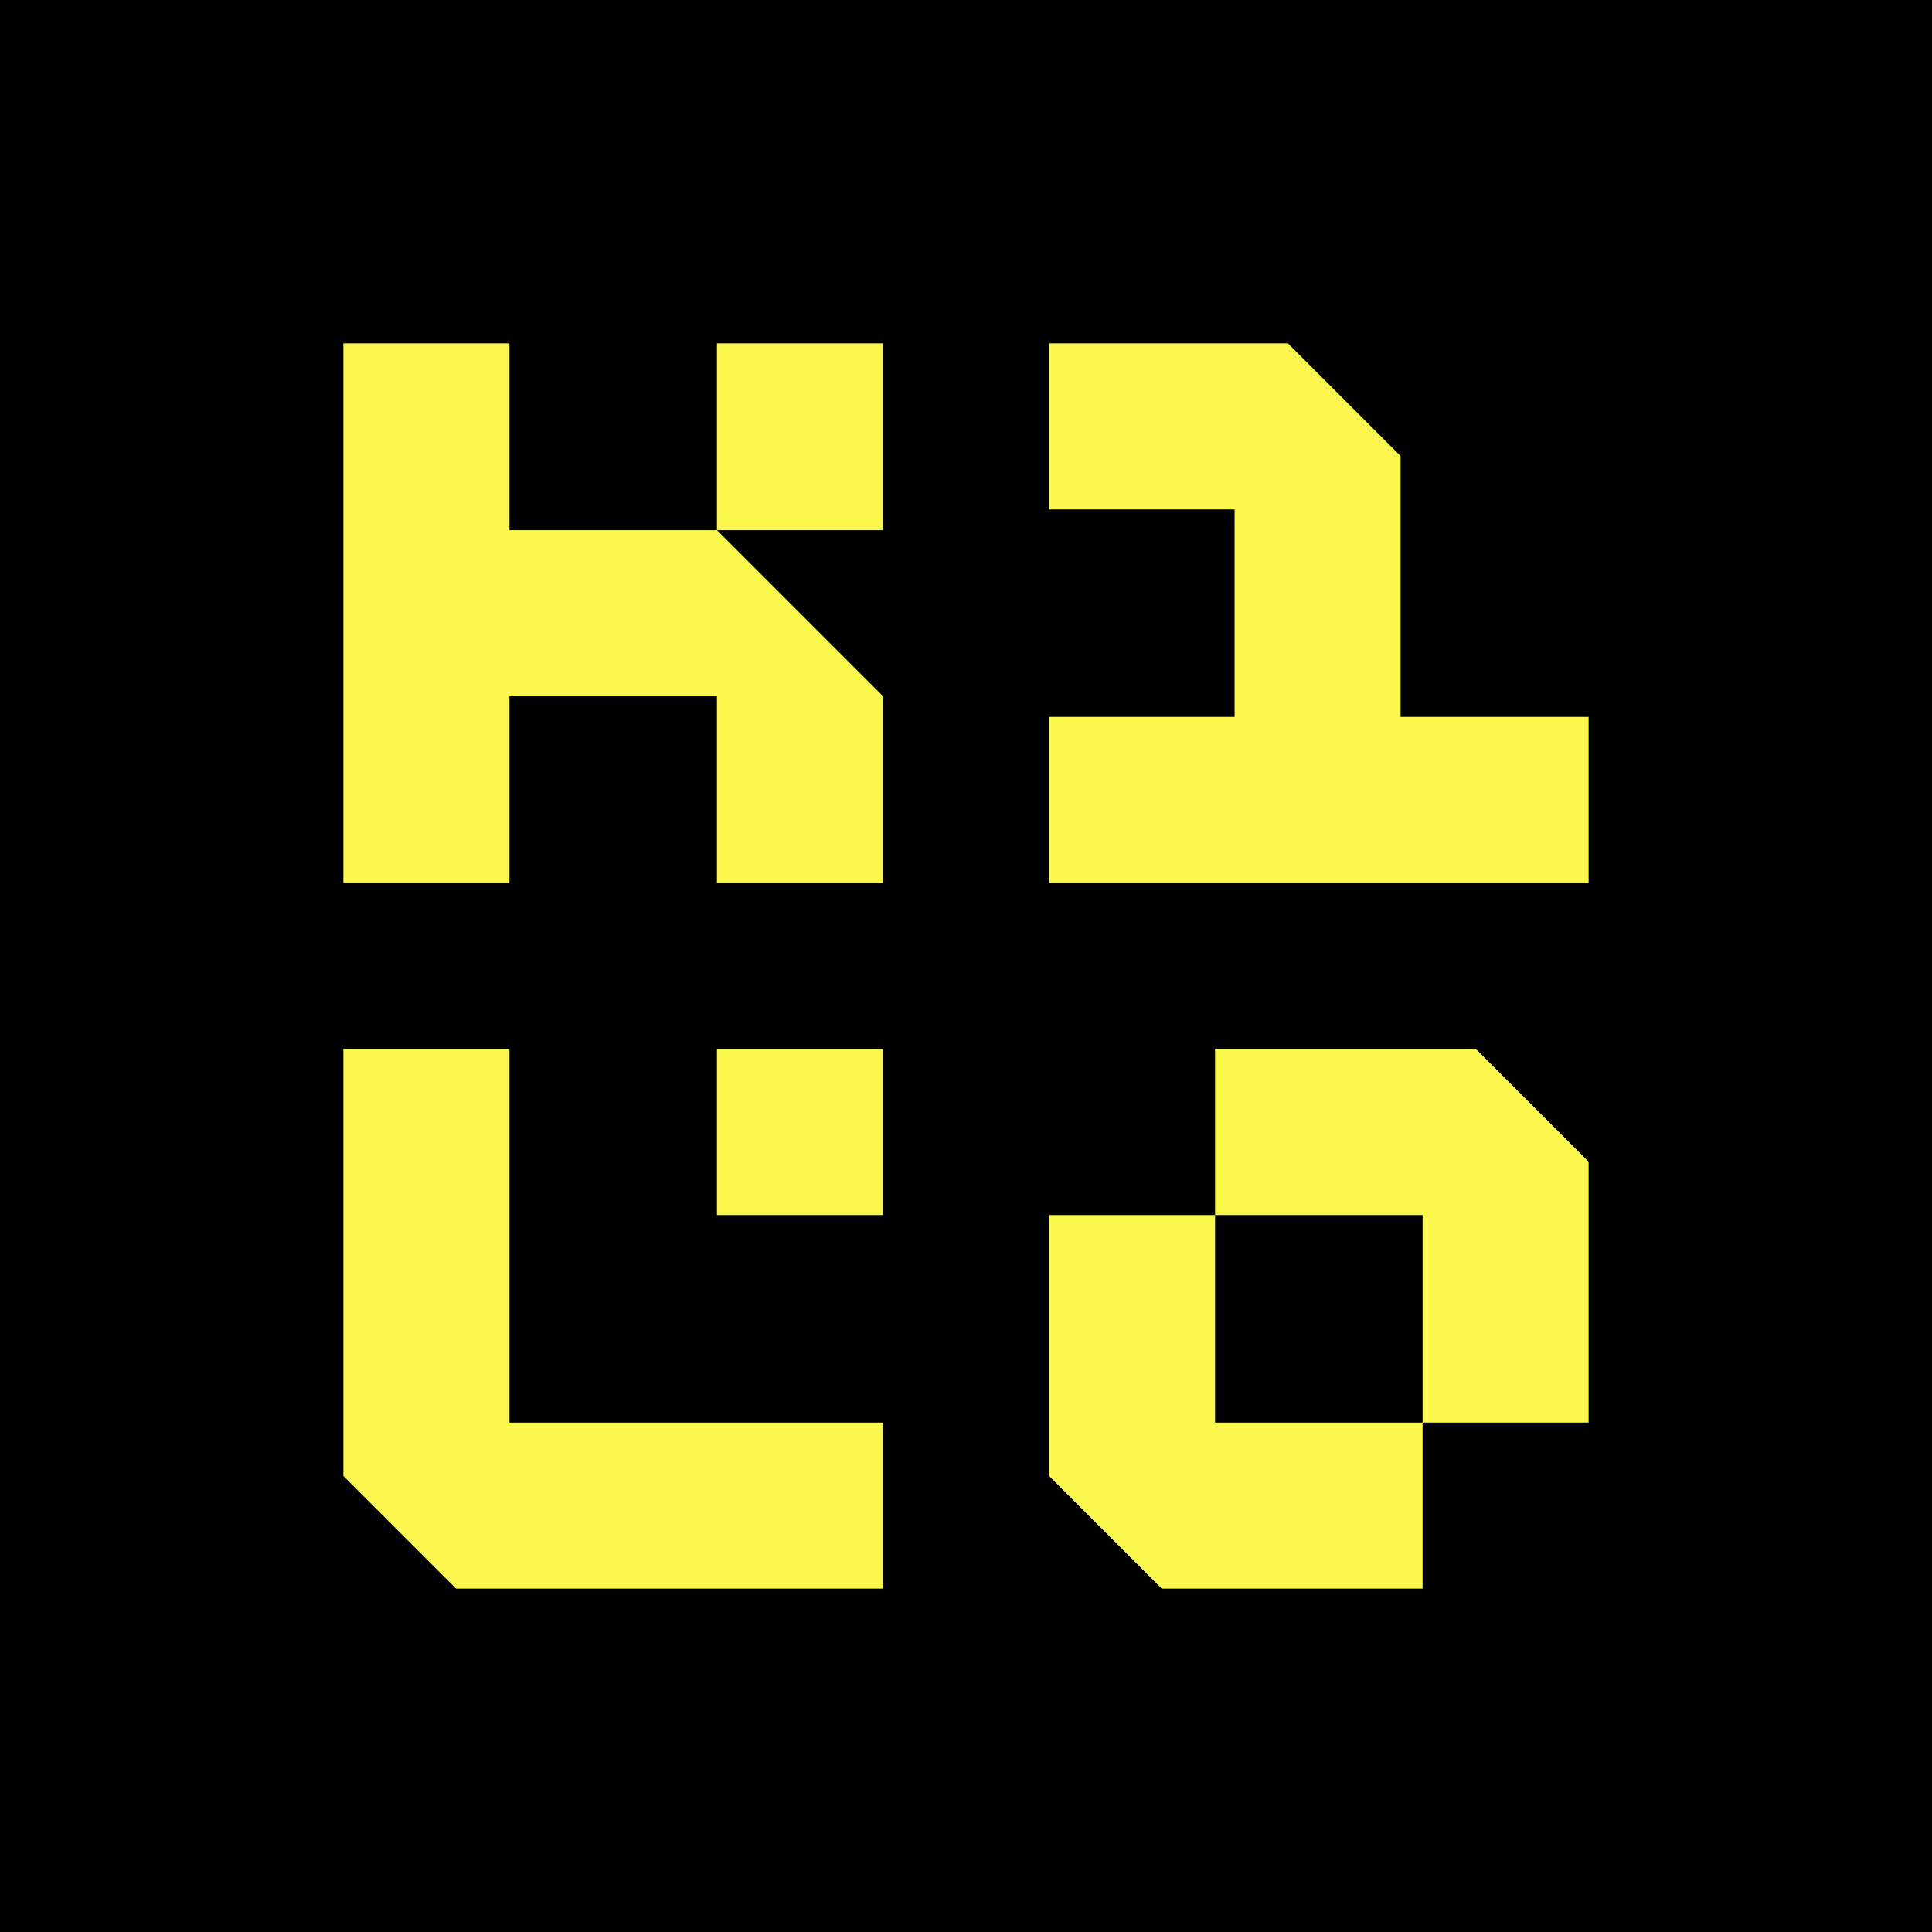
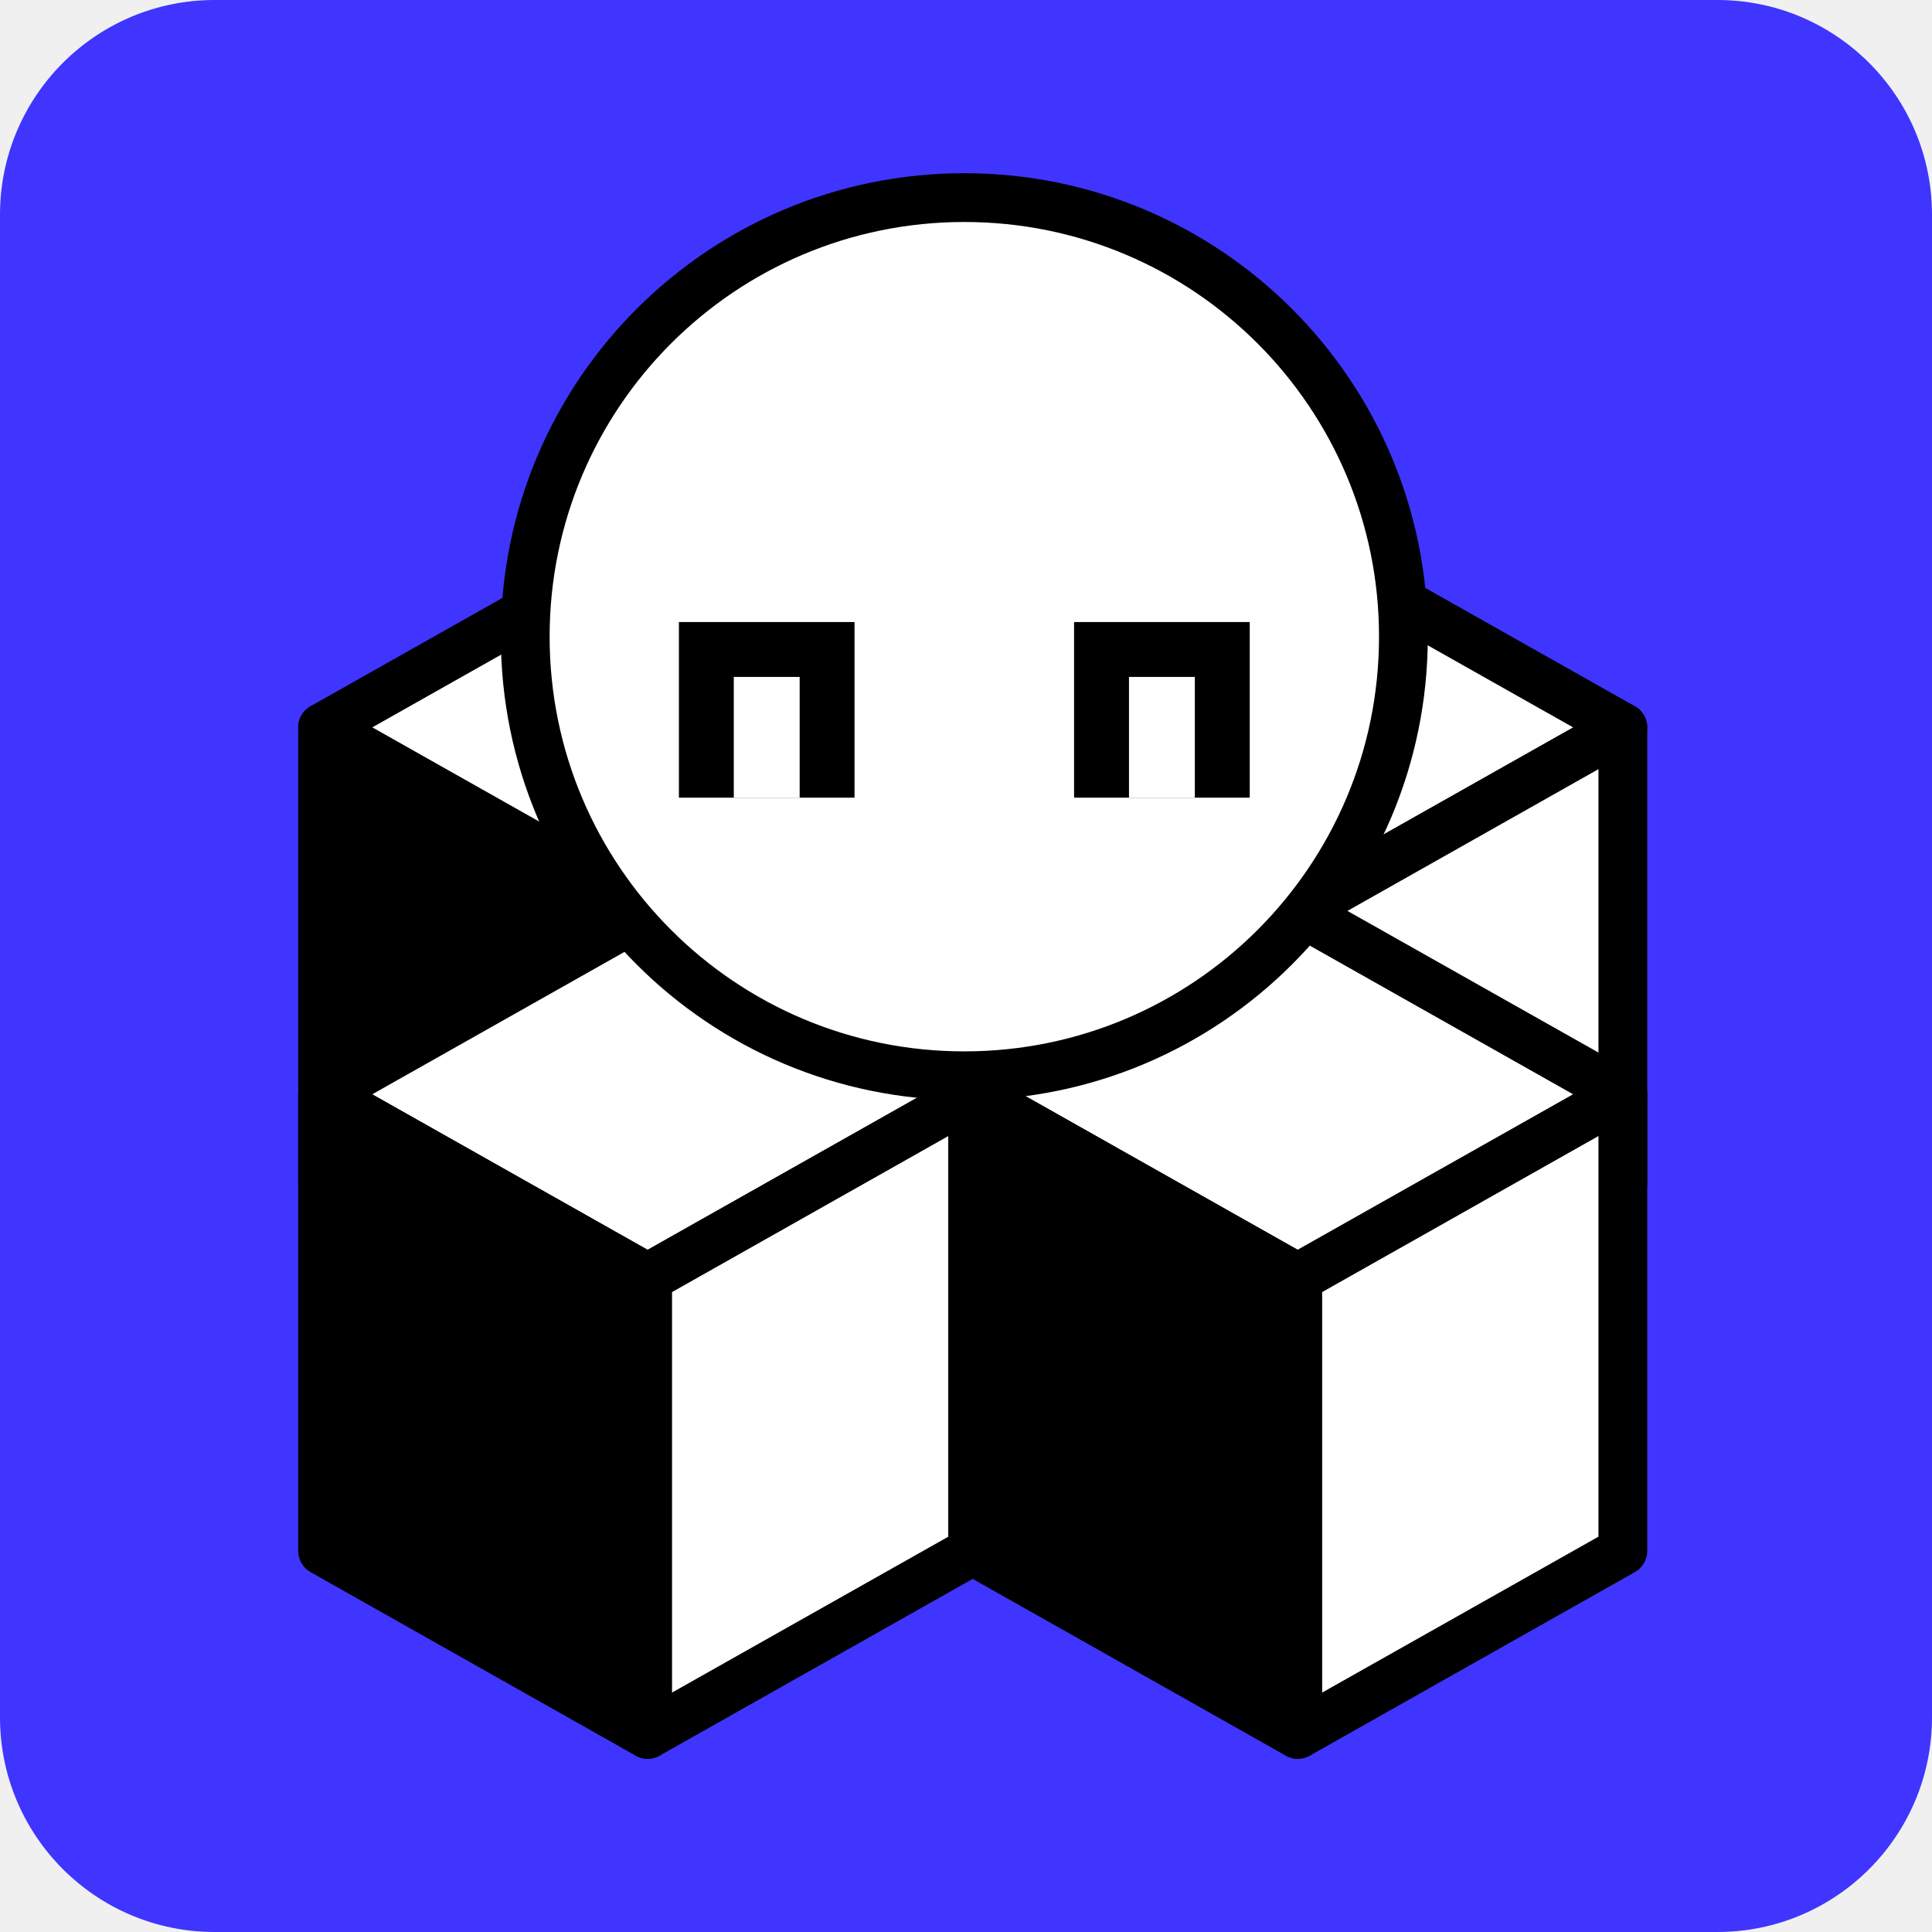
- <svg xmlns="http://www.w3.org/2000/svg" width="512" height="512" viewBox="0 0 512 512" fill="none">
-   <path d="M512 0H0V512H512V0Z" fill="black" />
-   <path d="M322 377H377V421H307.857L278 391.143V322H322V377ZM421 307.857L391.143 278H322V322L377 322V377H421V307.857ZM234 278H190V322H234V278ZM91 391.143L120.857 421H234V377H135V278H91V391.143ZM371.172 189.999V120.856L341.315 90.999H278V135H327.172V189.999H278V233.999H421V189.999H371.172ZM135 91H91V233.999H135V184.5H190V233.999H234V184.5L190 140.5H135V91ZM234 91H190V140.5H234V91Z" fill="#FAF74F" />
+ <svg xmlns="http://www.w3.org/2000/svg" width="72" height="72" viewBox="0 0 72 72" fill="none">
+   <rect width="72" height="72" rx="8" fill="#3F35FF" />
+   <path d="M24.136 33.949L12.022 27.11L24.136 20.271L36.25 27.11L24.136 33.949Z" fill="white" />
+   <path d="M23.907 19.392C24.132 19.334 24.374 19.363 24.582 19.48L36.697 26.318C36.983 26.479 37.158 26.783 37.158 27.111C37.158 27.438 36.982 27.741 36.697 27.902L24.582 34.739C24.305 34.896 23.967 34.896 23.689 34.739L11.574 27.902C11.289 27.741 11.113 27.438 11.113 27.111C11.113 26.783 11.289 26.479 11.574 26.318L23.689 19.48L23.907 19.392ZM13.871 27.109L24.135 32.903L34.4 27.109L24.135 21.314L13.871 27.109Z" fill="black" />
+   <path d="M12.022 27.11V44.12L24.136 50.959V42.753V33.949L12.022 27.11Z" fill="black" />
+   <path d="M23.228 34.479L12.931 28.666V43.589L23.228 49.402V34.479ZM25.046 50.958C25.046 51.281 24.873 51.582 24.594 51.745C24.315 51.908 23.971 51.91 23.689 51.751L11.574 44.912C11.289 44.75 11.113 44.448 11.113 44.121V27.11C11.113 26.787 11.285 26.488 11.564 26.325C11.843 26.162 12.188 26.16 12.469 26.319L24.582 33.156C24.868 33.318 25.046 33.621 25.046 33.949V50.958Z" fill="black" />
+   <path d="M36.25 27.11V44.12L24.136 50.959V42.753V33.949L36.25 27.11Z" fill="white" />
+   <path d="M35.803 26.319C36.085 26.16 36.429 26.162 36.708 26.325C36.987 26.488 37.16 26.787 37.16 27.11V44.121C37.16 44.449 36.982 44.751 36.696 44.912L24.583 51.751C24.302 51.91 23.957 51.907 23.678 51.745C23.399 51.582 23.227 51.281 23.227 50.958V33.949C23.227 33.621 23.403 33.318 23.688 33.156L35.803 26.319ZM25.045 49.4L35.342 43.589V28.664L25.045 34.479V49.4Z" fill="black" />
+   <path d="M48.364 33.949L36.25 27.11L48.364 20.271L60.478 27.11L48.364 33.949Z" fill="white" />
+   <path d="M48.135 19.392C48.361 19.334 48.602 19.363 48.81 19.48L60.925 26.318C61.211 26.479 61.387 26.783 61.387 27.111C61.386 27.438 61.211 27.741 60.925 27.902L48.81 34.739C48.533 34.896 48.195 34.896 47.917 34.739L35.803 27.902C35.517 27.741 35.342 27.438 35.341 27.111C35.341 26.783 35.517 26.479 35.803 26.318L47.917 19.48L48.135 19.392ZM38.1 27.109L48.363 32.903L58.628 27.109L48.363 21.314L38.1 27.109Z" fill="black" />
+   <path d="M60.478 27.11V44.12L48.364 50.959V42.753V33.949L60.478 27.11Z" fill="white" />
+   <path d="M60.032 26.319C60.313 26.16 60.657 26.162 60.937 26.325C61.216 26.488 61.388 26.787 61.388 27.11V44.121C61.388 44.449 61.21 44.751 60.925 44.912L48.812 51.751C48.531 51.91 48.186 51.907 47.907 51.745C47.628 51.582 47.455 51.281 47.455 50.958V33.949C47.455 33.621 47.631 33.318 47.917 33.156L60.032 26.319ZM49.273 49.4L59.57 43.589V28.664L49.273 34.479V49.4Z" fill="black" />
+   <path d="M24.136 47.622L12.022 40.783L24.136 33.944L36.25 40.783L24.136 47.622Z" fill="white" />
+   <path d="M23.907 33.066C24.132 33.007 24.374 33.036 24.582 33.154L36.697 39.991C36.983 40.152 37.158 40.456 37.158 40.784C37.158 41.112 36.982 41.414 36.697 41.575L24.582 48.413C24.305 48.569 23.967 48.569 23.689 48.413L11.574 41.575C11.289 41.414 11.113 41.111 11.113 40.784C11.113 40.456 11.289 40.152 11.574 39.991L23.689 33.154L23.907 33.066ZM13.871 40.782L24.135 46.577L34.4 40.782L24.135 34.987L13.871 40.782Z" fill="black" />
+   <path d="M12.022 40.783V57.798L24.136 64.636V56.43V47.622L12.022 40.783Z" fill="black" />
+   <path d="M23.228 48.152L12.931 42.339V57.267L23.228 63.079V48.152ZM25.046 64.635C25.046 64.959 24.873 65.257 24.594 65.421C24.315 65.583 23.971 65.587 23.689 65.428L11.574 58.589C11.289 58.428 11.113 58.126 11.113 57.798V40.783C11.113 40.46 11.285 40.161 11.564 39.998C11.843 39.836 12.188 39.833 12.469 39.992L24.582 46.83C24.868 46.991 25.046 47.295 25.046 47.623V64.635Z" fill="black" />
+   <path d="M36.25 40.783V57.798L24.136 64.636V56.43V47.622L36.25 40.783Z" fill="white" />
+   <path d="M35.803 39.992C36.085 39.833 36.429 39.835 36.708 39.998C36.987 40.161 37.16 40.46 37.16 40.783V57.798C37.16 58.126 36.982 58.428 36.696 58.589L24.583 65.428C24.302 65.587 23.957 65.583 23.678 65.421C23.399 65.257 23.227 64.959 23.227 64.635V47.623C23.227 47.295 23.403 46.991 23.688 46.83L35.803 39.992ZM25.045 63.077L35.342 57.267V42.337L25.045 48.152V63.077Z" fill="black" />
+   <path d="M48.364 47.622L36.25 40.783L48.364 33.944L60.478 40.783L48.364 47.622Z" fill="white" />
+   <path d="M48.135 33.066C48.361 33.007 48.602 33.036 48.81 33.154L60.925 39.991C61.211 40.152 61.387 40.456 61.387 40.784C61.386 41.112 61.211 41.414 60.925 41.575L48.81 48.413C48.533 48.569 48.195 48.569 47.917 48.413L35.803 41.575C35.517 41.414 35.341 41.111 35.341 40.784C35.341 40.456 35.517 40.152 35.803 39.991L47.917 33.154L48.135 33.066ZM38.1 40.782L48.363 46.577L58.628 40.782L48.363 34.987L38.1 40.782Z" fill="black" />
+   <path d="M36.25 40.783V57.798L48.364 64.636V56.43V47.622L36.25 40.783Z" fill="black" />
+   <path d="M47.456 48.152L37.159 42.339V57.267L47.456 63.079V48.152ZM49.274 64.635C49.274 64.959 49.101 65.257 48.822 65.421C48.543 65.583 48.199 65.587 47.917 65.428L35.803 58.589C35.517 58.428 35.341 58.126 35.341 57.798V40.783C35.341 40.46 35.513 40.161 35.792 39.998C36.072 39.836 36.416 39.833 36.697 39.992L48.81 46.83C49.096 46.991 49.274 47.295 49.274 47.623V64.635Z" fill="black" />
+   <path d="M60.478 40.783V57.798L48.364 64.636V56.43V47.622L60.478 40.783Z" fill="white" />
+   <path d="M60.032 39.992C60.313 39.833 60.657 39.835 60.937 39.998C61.216 40.161 61.388 40.46 61.388 40.783V57.798C61.388 58.126 61.21 58.428 60.925 58.589L48.812 65.428C48.53 65.587 48.186 65.583 47.907 65.421C47.628 65.257 47.455 64.959 47.455 64.635V47.623C47.455 47.295 47.631 46.991 47.917 46.83L60.032 39.992ZM49.273 63.077L59.57 57.267V42.337L49.273 48.152V63.077Z" fill="black" />
+   <path d="M35.938 40.091C44.975 40.091 52.301 32.765 52.301 23.727C52.301 14.69 44.975 7.364 35.938 7.364C26.9 7.364 19.574 14.69 19.574 23.727C19.574 32.765 26.9 40.091 35.938 40.091Z" fill="white" />
+   <path d="M51.392 23.727C51.392 15.192 44.473 8.273 35.937 8.273C27.402 8.273 20.483 15.192 20.483 23.727C20.483 32.263 27.402 39.182 35.937 39.182C44.473 39.182 51.392 32.263 51.392 23.727ZM53.21 23.727C53.21 33.267 45.477 41 35.937 41C26.398 41 18.665 33.267 18.665 23.727C18.665 14.188 26.398 6.455 35.937 6.455C45.477 6.455 53.21 14.188 53.21 23.727Z" fill="black" />
+   <path d="M25.301 23.182H31.846V29.727H25.301V23.182Z" fill="black" />
+   <path d="M27.346 25.227H29.801V29.727H27.346V25.227Z" fill="white" />
+   <path d="M40.028 23.182H46.574V29.727H40.028V23.182Z" fill="black" />
+   <path d="M42.074 25.227H44.528V29.727H42.074V25.227Z" fill="white" />
</svg>
